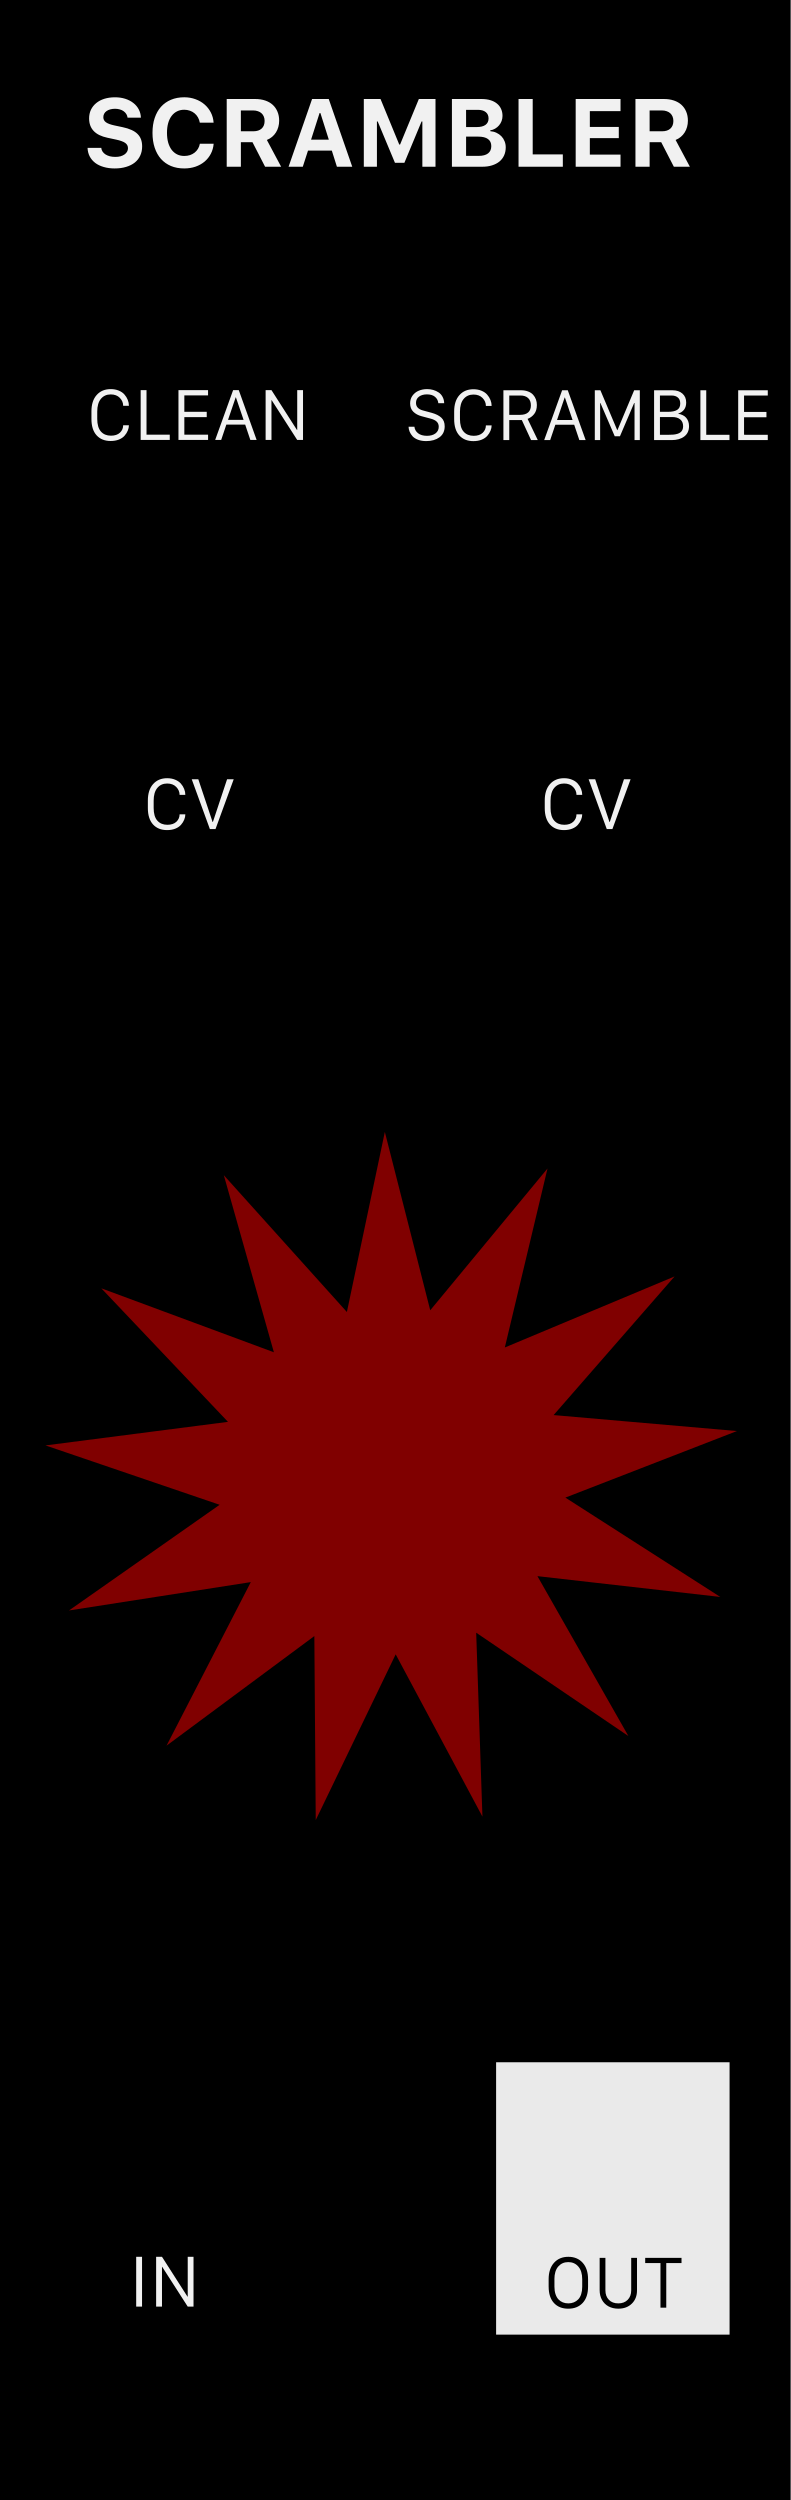
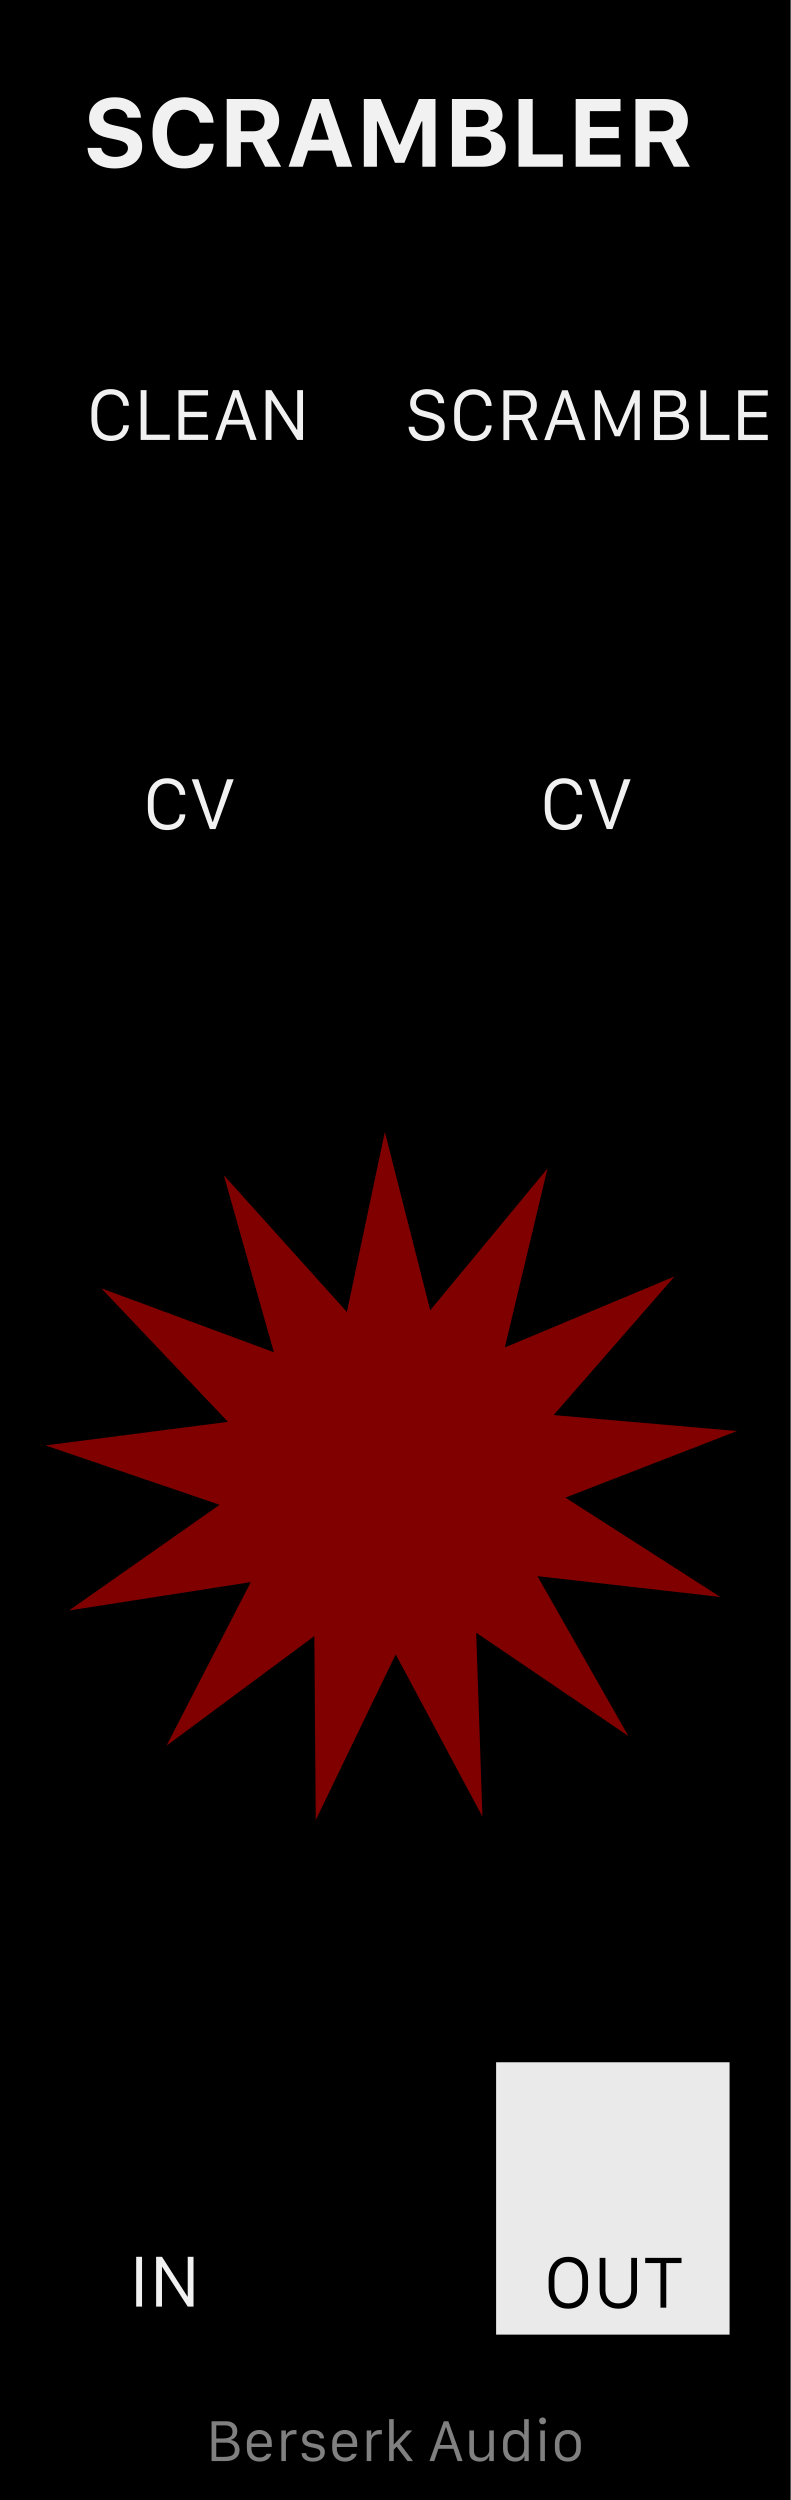
<svg xmlns="http://www.w3.org/2000/svg" width="40.64mm" height="128.5mm" viewBox="0 0 40.64 128.5" version="1.1" id="svg1">
  <defs id="defs1" />
  <g id="layer1">
    <rect style="display:inline;fill:#000000;fill-opacity:1;stroke-width:0.265" id="rect1" width="40.64" height="128.5" x="0" y="0" />
    <rect style="fill:#eaeaea;fill-opacity:1;stroke-width:0.265" id="rect5" width="12" height="14" x="25.5" y="106" />
    <path style="font-weight:bold;font-size:4.939px;font-family:Galvji;-inkscape-font-specification:'Galvji Bold';fill:#f1f1f1;stroke-width:0.265" d="m 5.204,7.602 q 0.012,0.106 0.07,0.193 0.058,0.084 0.152,0.145 0.096,0.06 0.224,0.094 0.128,0.031 0.282,0.031 0.142,0 0.26,-0.031 0.118,-0.034 0.203,-0.092 0.087,-0.06 0.135,-0.142 0.048,-0.082 0.048,-0.181 0,-0.082 -0.034,-0.15 Q 6.511,7.402 6.439,7.349 6.367,7.296 6.251,7.255 6.137,7.211 5.978,7.178 L 5.525,7.081 Q 4.58,6.883 4.58,6.088 q 0,-0.246 0.094,-0.446 0.096,-0.2 0.27,-0.342 0.174,-0.145 0.42,-0.222 0.246,-0.077 0.547,-0.077 0.287,0 0.528,0.077 0.241,0.077 0.417,0.217 0.176,0.137 0.277,0.33 0.101,0.193 0.109,0.424 H 6.557 Q 6.545,5.945 6.492,5.861 6.439,5.777 6.354,5.716 6.273,5.656 6.159,5.625 6.048,5.591 5.916,5.591 q -0.137,0 -0.248,0.031 -0.111,0.029 -0.191,0.087 -0.08,0.055 -0.123,0.137 -0.043,0.08 -0.043,0.178 0,0.162 0.133,0.26 0.135,0.099 0.441,0.164 l 0.42,0.089 q 0.263,0.055 0.451,0.142 0.191,0.084 0.311,0.205 0.123,0.121 0.181,0.28 0.058,0.159 0.058,0.362 0,0.263 -0.099,0.473 -0.096,0.21 -0.28,0.357 -0.183,0.145 -0.444,0.222 -0.26,0.08 -0.588,0.08 -0.311,0 -0.564,-0.075 Q 5.076,8.511 4.895,8.374 4.715,8.236 4.611,8.041 4.51,7.846 4.5,7.602 Z m 4.266,1.056 q -0.379,0 -0.682,-0.125 Q 8.486,8.405 8.274,8.169 8.064,7.932 7.951,7.592 7.838,7.252 7.838,6.828 q 0,-0.424 0.113,-0.762 0.113,-0.34 0.323,-0.576 0.212,-0.236 0.514,-0.362 0.304,-0.128 0.682,-0.128 0.309,0 0.576,0.099 0.268,0.096 0.468,0.27 0.2,0.174 0.323,0.412 0.123,0.239 0.142,0.523 h -0.709 Q 10.244,6.155 10.174,6.032 10.104,5.909 9.998,5.822 9.895,5.736 9.76,5.69 9.625,5.641 9.47,5.641 q -0.205,0 -0.369,0.082 -0.164,0.082 -0.28,0.236 -0.116,0.154 -0.178,0.374 -0.06,0.219 -0.06,0.494 0,0.275 0.06,0.497 0.063,0.219 0.178,0.374 0.116,0.152 0.28,0.236 0.164,0.082 0.371,0.082 0.157,0 0.292,-0.043 0.135,-0.046 0.239,-0.128 0.104,-0.082 0.174,-0.198 0.07,-0.116 0.096,-0.26 h 0.709 q -0.022,0.282 -0.145,0.516 -0.121,0.234 -0.321,0.403 -0.198,0.166 -0.465,0.26 -0.268,0.092 -0.581,0.092 z M 12.381,6.748 h 0.639 q 0.277,0 0.429,-0.14 0.152,-0.14 0.152,-0.393 0,-0.123 -0.041,-0.222 -0.041,-0.101 -0.118,-0.171 -0.075,-0.07 -0.186,-0.106 -0.109,-0.039 -0.244,-0.039 h -0.632 z m 0,1.821 H 11.653 V 5.089 h 1.461 q 0.287,0 0.516,0.077 0.229,0.077 0.388,0.222 0.159,0.145 0.244,0.352 0.087,0.205 0.087,0.465 0,0.166 -0.043,0.321 -0.041,0.152 -0.123,0.282 -0.08,0.128 -0.198,0.227 -0.118,0.099 -0.268,0.159 l 0.733,1.375 H 13.625 L 12.977,7.308 H 12.381 Z M 17.055,7.74 H 15.832 L 15.564,8.569 h -0.731 l 1.208,-3.48 h 0.856 l 1.208,3.48 H 17.317 Z M 15.989,7.178 h 0.912 L 16.469,5.813 H 16.425 Z m 2.711,1.391 V 5.089 h 0.859 l 0.962,2.339 h 0.043 l 0.965,-2.339 h 0.856 V 8.569 H 21.709 V 6.242 h -0.039 L 20.785,8.369 H 20.301 L 19.413,6.242 h -0.039 v 2.327 z m 4.529,0 V 5.089 h 1.522 q 0.253,0 0.453,0.06 0.2,0.06 0.338,0.174 0.14,0.111 0.212,0.273 0.075,0.159 0.075,0.362 0,0.137 -0.048,0.265 -0.048,0.125 -0.133,0.224 -0.084,0.099 -0.2,0.166 -0.116,0.068 -0.248,0.087 v 0.043 q 0.174,0.012 0.318,0.082 0.147,0.068 0.253,0.178 0.106,0.109 0.164,0.256 0.06,0.145 0.06,0.314 0,0.229 -0.084,0.415 -0.082,0.183 -0.239,0.314 -0.157,0.128 -0.381,0.198 -0.222,0.07 -0.499,0.07 z M 23.957,6.531 h 0.547 q 0.297,0 0.451,-0.113 0.157,-0.116 0.157,-0.328 0,-0.21 -0.142,-0.326 Q 24.827,5.646 24.564,5.646 h -0.608 z m 0.649,1.481 q 0.316,0 0.48,-0.128 0.166,-0.128 0.166,-0.374 0,-0.241 -0.171,-0.364 -0.169,-0.123 -0.492,-0.123 h -0.632 v 0.989 z m 4.324,0.557 H 26.653 V 5.089 h 0.728 v 2.846 h 1.548 z m 2.966,0 H 29.59 V 5.089 h 2.305 V 5.711 H 30.318 v 0.813 h 1.488 V 7.1 H 30.318 v 0.846 h 1.577 z m 1.495,-1.821 h 0.639 q 0.277,0 0.429,-0.14 0.152,-0.14 0.152,-0.393 0,-0.123 -0.041,-0.222 -0.041,-0.101 -0.118,-0.171 -0.075,-0.07 -0.186,-0.106 -0.109,-0.039 -0.244,-0.039 h -0.632 z m 0,1.821 H 32.662 V 5.089 h 1.461 q 0.287,0 0.516,0.077 0.229,0.077 0.388,0.222 0.159,0.145 0.244,0.352 0.087,0.205 0.087,0.465 0,0.166 -0.043,0.321 -0.041,0.152 -0.123,0.282 -0.08,0.128 -0.198,0.227 -0.118,0.099 -0.268,0.159 l 0.733,1.375 H 34.635 L 33.986,7.308 h -0.596 z" id="text1" aria-label="SCRAMBLER" />
    <path style="font-size:3.528px;font-family:Galvji;-inkscape-font-specification:Galvji;fill:#f1f1f1;stroke-width:0.265" d="M 7.301,118.56 H 7 V 116 H 7.301 Z m 1.025,0 H 8.025 V 116 h 0.301 l 1.309,2.046 H 9.649 V 116 h 0.298 v 2.56 H 9.649 l -1.313,-2.046 h -0.01 z" id="text2" aria-label="IN" />
    <path style="font-size:3.528px;font-family:Galvji;-inkscape-font-specification:Galvji;stroke-width:0.265" d="m 28.498,117.154 v 0.384 q 0,0.214 0.055,0.381 0.055,0.167 0.152,0.27 0.098,0.102 0.224,0.153 0.127,0.052 0.282,0.052 0.153,0 0.282,-0.052 0.129,-0.052 0.227,-0.153 0.1,-0.103 0.153,-0.27 0.053,-0.167 0.053,-0.381 v -0.384 q 0,-0.424 -0.2,-0.653 -0.198,-0.229 -0.517,-0.229 -0.315,0 -0.515,0.227 -0.198,0.227 -0.198,0.655 z m -0.298,0.384 v -0.384 q 0,-0.537 0.276,-0.846 0.276,-0.308 0.737,-0.308 0.463,0 0.737,0.307 0.276,0.307 0.276,0.847 v 0.384 q 0,0.537 -0.277,0.834 -0.276,0.295 -0.741,0.295 -0.467,0 -0.737,-0.295 -0.27,-0.296 -0.27,-0.834 z m 2.918,-1.485 v 1.671 q 0,0.305 0.179,0.487 0.179,0.183 0.484,0.183 0.301,0 0.482,-0.183 0.181,-0.183 0.181,-0.487 v -1.671 h 0.298 v 1.671 q 0,0.422 -0.265,0.682 -0.265,0.26 -0.696,0.26 -0.282,0 -0.501,-0.117 -0.219,-0.119 -0.339,-0.336 -0.119,-0.217 -0.119,-0.496 v -1.664 z m 3.128,2.56 h -0.298 v -2.291 h -0.785 v -0.269 h 1.867 v 0.269 h -0.784 z" id="text3" aria-label="OUT" />
    <path style="font-size:3.528px;font-family:Galvji;-inkscape-font-specification:Galvji;fill:#f1f1f1;stroke-width:0.265" d="m 4.998,21.154 v 0.376 q 0,0.434 0.188,0.649 0.188,0.215 0.518,0.215 0.296,0 0.462,-0.155 0.165,-0.157 0.165,-0.382 h 0.295 q 0,0.136 -0.057,0.274 -0.055,0.138 -0.164,0.262 -0.107,0.124 -0.293,0.2 -0.186,0.074 -0.424,0.074 -0.458,0 -0.723,-0.291 Q 4.7,22.083 4.7,21.535 v -0.388 q 0,-0.543 0.269,-0.844 0.269,-0.303 0.723,-0.303 0.227,0 0.41,0.076 0.183,0.074 0.293,0.2 0.112,0.126 0.171,0.276 0.06,0.148 0.06,0.305 H 6.331 q 0,-0.229 -0.172,-0.407 -0.172,-0.177 -0.467,-0.177 -0.315,0 -0.505,0.227 -0.189,0.227 -0.189,0.655 z m 3.728,1.187 v 0.272 H 7.23 v -2.56 h 0.301 v 2.288 z m 1.969,0 v 0.272 H 9.173 v -2.56 h 1.521 v 0.272 H 9.475 v 0.842 h 1.151 V 21.44 H 9.475 v 0.901 z m 0.674,0.272 H 11.06 l 0.922,-2.56 h 0.291 l 0.918,2.56 h -0.324 l -0.265,-0.789 h -0.968 z m 0.756,-2.191 h -0.01 l -0.394,1.159 h 0.799 z m 1.829,2.191 h -0.301 v -2.56 h 0.301 l 1.309,2.046 h 0.014 v -2.046 h 0.298 v 2.56 H 15.276 l -1.313,-2.046 h -0.01 z" id="text4" aria-label="CLEAN" />
    <path style="font-size:3.528px;font-family:Galvji;-inkscape-font-specification:Galvji;fill:#f1f1f1;stroke-width:0.265" d="m 21,21.934 h 0.301 q 0.021,0.205 0.189,0.336 0.169,0.131 0.458,0.131 0.272,0 0.438,-0.126 0.165,-0.126 0.165,-0.341 0,-0.16 -0.103,-0.26 -0.102,-0.102 -0.32,-0.158 l -0.458,-0.122 q -0.258,-0.067 -0.425,-0.229 -0.165,-0.162 -0.165,-0.434 0,-0.229 0.126,-0.4 0.127,-0.171 0.322,-0.25 Q 21.723,20 21.953,20 q 0.165,0 0.314,0.043 0.15,0.043 0.277,0.127 0.127,0.083 0.203,0.227 0.078,0.143 0.084,0.326 h -0.301 q -0.021,-0.202 -0.171,-0.326 -0.148,-0.126 -0.413,-0.126 -0.25,0 -0.407,0.115 -0.157,0.114 -0.157,0.322 0,0.296 0.363,0.391 l 0.448,0.121 q 0.322,0.09 0.493,0.25 0.171,0.16 0.171,0.443 0,0.365 -0.267,0.563 -0.267,0.196 -0.68,0.196 -0.236,0 -0.419,-0.067 -0.183,-0.069 -0.284,-0.179 -0.1,-0.112 -0.152,-0.236 -0.052,-0.124 -0.055,-0.257 z m 2.642,-0.773 v 0.376 q 0,0.434 0.188,0.649 0.188,0.215 0.518,0.215 0.296,0 0.462,-0.155 0.165,-0.157 0.165,-0.382 h 0.295 q 0,0.136 -0.057,0.274 -0.055,0.138 -0.164,0.262 -0.107,0.124 -0.293,0.2 -0.186,0.074 -0.424,0.074 -0.458,0 -0.723,-0.291 -0.265,-0.293 -0.265,-0.841 v -0.388 q 0,-0.543 0.269,-0.844 0.269,-0.303 0.723,-0.303 0.227,0 0.41,0.076 0.183,0.074 0.293,0.2 0.112,0.126 0.171,0.276 0.06,0.148 0.06,0.305 h -0.295 q 0,-0.229 -0.172,-0.407 -0.172,-0.177 -0.467,-0.177 -0.315,0 -0.505,0.227 -0.189,0.227 -0.189,0.655 z m 3.144,-1.101 q 0.203,0 0.363,0.064 0.16,0.062 0.255,0.169 0.095,0.105 0.143,0.238 0.048,0.133 0.048,0.286 0,0.288 -0.138,0.463 -0.138,0.176 -0.339,0.25 l 0.524,1.09 h -0.345 l -0.475,-1.028 h -0.646 v 1.028 h -0.301 v -2.56 z m -0.61,1.263 h 0.56 q 0.272,0 0.412,-0.126 0.14,-0.126 0.14,-0.358 0,-0.248 -0.143,-0.379 -0.143,-0.131 -0.394,-0.131 h -0.574 z m 2.103,1.297 h -0.308 l 0.922,-2.56 h 0.291 l 0.918,2.56 h -0.324 L 29.513,21.831 h -0.968 z m 0.756,-2.191 h -0.01 l -0.394,1.159 h 0.799 z m 1.812,2.191 h -0.274 v -2.56 h 0.288 l 0.865,2.05 h 0.01 l 0.86,-2.05 h 0.291 v 2.56 h -0.272 v -1.907 h -0.019 l -0.73,1.71 H 31.597 l -0.736,-1.71 h -0.014 z m 2.773,0 v -2.56 h 0.947 q 0.315,0 0.508,0.169 0.195,0.169 0.195,0.462 0,0.222 -0.109,0.365 -0.107,0.141 -0.298,0.202 v 0.01 q 0.133,0.022 0.238,0.076 0.107,0.053 0.174,0.136 0.069,0.083 0.105,0.191 0.036,0.107 0.036,0.233 0,0.345 -0.245,0.531 -0.243,0.186 -0.648,0.186 z m 0.301,-2.291 v 0.839 h 0.401 q 0.327,0 0.484,-0.1 0.158,-0.1 0.158,-0.327 0,-0.207 -0.122,-0.308 -0.122,-0.103 -0.319,-0.103 z m 0,1.108 v 0.911 h 0.455 q 0.136,0 0.238,-0.009 0.103,-0.01 0.2,-0.038 0.096,-0.029 0.158,-0.076 0.064,-0.047 0.102,-0.126 0.038,-0.079 0.038,-0.189 0,-0.233 -0.15,-0.353 -0.148,-0.121 -0.401,-0.121 z m 3.574,0.911 v 0.272 h -1.495 v -2.56 h 0.301 v 2.288 z m 1.969,0 v 0.272 h -1.521 v -2.56 h 1.521 v 0.272 h -1.22 v 0.842 h 1.151 v 0.272 h -1.151 v 0.901 z" id="text5" aria-label="SCRAMBLE" />
    <path style="font-size:3.528px;font-family:Galvji;-inkscape-font-specification:Galvji;fill:#f1f1f1;stroke-width:0.265" d="m 7.898,41.154 v 0.376 q 0,0.434 0.188,0.649 0.188,0.215 0.518,0.215 0.296,0 0.462,-0.155 0.165,-0.157 0.165,-0.382 h 0.295 q 0,0.136 -0.057,0.274 -0.055,0.138 -0.164,0.262 -0.107,0.124 -0.293,0.2 -0.186,0.074 -0.424,0.074 -0.458,0 -0.723,-0.291 Q 7.6,42.083 7.6,41.535 v -0.388 q 0,-0.543 0.269,-0.844 0.269,-0.303 0.723,-0.303 0.227,0 0.41,0.076 0.183,0.074 0.293,0.2 0.112,0.126 0.171,0.276 0.06,0.148 0.06,0.305 H 9.231 q 0,-0.229 -0.172,-0.407 -0.172,-0.177 -0.467,-0.177 -0.315,0 -0.505,0.227 -0.189,0.227 -0.189,0.655 z m 3.18,1.459 H 10.787 L 9.855,40.053 h 0.338 l 0.734,2.198 h 0.015 l 0.73,-2.198 h 0.341 z" id="text6" aria-label="CV" />
    <path style="font-size:3.528px;font-family:Galvji;-inkscape-font-specification:Galvji;fill:#f1f1f1;stroke-width:0.265" d="m 28.298,41.154 v 0.376 q 0,0.434 0.188,0.649 0.188,0.215 0.518,0.215 0.296,0 0.462,-0.155 0.165,-0.157 0.165,-0.382 h 0.295 q 0,0.136 -0.057,0.274 -0.055,0.138 -0.164,0.262 -0.107,0.124 -0.293,0.2 -0.186,0.074 -0.424,0.074 -0.458,0 -0.723,-0.291 Q 28,42.083 28,41.535 v -0.388 q 0,-0.543 0.269,-0.844 0.269,-0.303 0.723,-0.303 0.227,0 0.41,0.076 0.183,0.074 0.293,0.2 0.112,0.126 0.171,0.276 0.06,0.148 0.06,0.305 h -0.295 q 0,-0.229 -0.172,-0.407 -0.172,-0.177 -0.467,-0.177 -0.315,0 -0.505,0.227 -0.189,0.227 -0.189,0.655 z m 3.18,1.459 h -0.291 l -0.932,-2.56 h 0.338 l 0.734,2.198 h 0.015 l 0.73,-2.198 h 0.341 z" id="text7" aria-label="CV" />
    <path style="fill:#800000;stroke-width:0.265" id="path11" d="m 38.041,83.102 -9.398,-1.069 4.677,8.221 -7.825,-5.314 0.321,9.453 -4.459,-8.341 -4.109,8.519 -0.072,-9.458 -7.598,5.634 4.332,-8.408 -9.345,1.458 7.743,-5.432 -8.952,-3.052 9.381,-1.211 -6.509,-6.863 8.869,3.287 -2.574,-9.102 6.326,7.032 1.951,-9.255 2.333,9.166 6.028,-7.288 -2.194,9.2 8.725,-3.652 -6.218,7.127 9.423,0.821 -8.818,3.421 z" transform="translate(-1.018963,-1.018962)" />
+     <path d="m 10.875,126.5 v -2.048 h 0.758 q 0.252,0 0.407,0.135 0.156,0.135 0.156,0.369 0,0.178 -0.087,0.292 -0.085,0.113 -0.238,0.161 v 0.008 q 0.106,0.018 0.19,0.061 0.085,0.043 0.139,0.109 0.055,0.066 0.084,0.153 0.029,0.085 0.029,0.186 0,0.276 -0.196,0.424 Q 11.922,126.5 11.598,126.5 Z m 0.241,-1.833 v 0.671 h 0.321 q 0.262,0 0.387,-0.08 0.127,-0.08 0.127,-0.262 0,-0.165 -0.098,-0.247 -0.098,-0.083 -0.255,-0.083 z m 0,0.886 v 0.729 h 0.364 q 0.109,0 0.19,-0.007 0.083,-0.008 0.16,-0.03 0.077,-0.023 0.127,-0.061 0.051,-0.037 0.081,-0.101 0.03,-0.063 0.03,-0.152 0,-0.186 -0.12,-0.282 -0.119,-0.097 -0.321,-0.097 z m 2.231,0.973 q -0.309,0 -0.484,-0.185 -0.175,-0.186 -0.175,-0.502 v -0.255 q 0,-0.31 0.179,-0.497 0.179,-0.187 0.462,-0.187 0.282,0 0.462,0.187 0.179,0.187 0.179,0.497 v 0.193 h -1.045 v 0.08 q 0,0.2 0.11,0.329 0.112,0.13 0.311,0.13 0.138,0 0.23,-0.055 0.094,-0.057 0.12,-0.135 h 0.249 q -0.011,0.066 -0.052,0.132 -0.041,0.066 -0.112,0.128 -0.07,0.062 -0.185,0.101 -0.113,0.039 -0.251,0.039 z m -0.422,-0.93 h 0.806 v -0.028 q 0,-0.138 -0.051,-0.243 -0.05,-0.105 -0.142,-0.16 -0.091,-0.057 -0.211,-0.057 -0.181,0 -0.292,0.125 -0.11,0.124 -0.11,0.333 z M 14.461,126.5 v -1.575 h 0.234 v 0.244 h 0.012 q 0.04,-0.106 0.145,-0.186 0.105,-0.08 0.296,-0.08 0.029,0 0.092,0.006 v 0.218 q -0.034,-0.006 -0.121,-0.006 -0.138,0 -0.236,0.054 -0.096,0.052 -0.143,0.138 -0.045,0.084 -0.045,0.193 V 126.5 Z m 1.072,-1.127 q 0,-0.233 0.164,-0.353 0.165,-0.12 0.409,-0.12 0.123,0 0.226,0.033 0.103,0.033 0.175,0.091 0.072,0.057 0.11,0.136 0.039,0.08 0.039,0.175 h -0.22 q -0.005,-0.061 -0.041,-0.113 -0.036,-0.054 -0.114,-0.091 -0.079,-0.037 -0.185,-0.037 -0.098,0 -0.172,0.029 -0.074,0.029 -0.119,0.088 -0.043,0.058 -0.043,0.135 0,0.055 0.022,0.095 0.023,0.04 0.052,0.063 0.029,0.022 0.084,0.043 0.057,0.021 0.092,0.028 0.036,0.007 0.105,0.021 0.005,0 0.01,0.001 0.005,0.001 0.011,0.001 0.005,0 0.011,0.004 0.083,0.014 0.143,0.029 0.061,0.014 0.128,0.037 0.068,0.022 0.113,0.054 0.045,0.032 0.085,0.076 0.041,0.044 0.059,0.105 0.019,0.061 0.019,0.135 0,0.229 -0.169,0.358 -0.169,0.13 -0.448,0.13 -0.258,0 -0.418,-0.113 -0.158,-0.114 -0.158,-0.321 h 0.232 q 0.034,0.236 0.356,0.236 0.127,0 0.212,-0.036 0.087,-0.036 0.124,-0.091 0.037,-0.057 0.037,-0.134 0,-0.052 -0.022,-0.092 -0.021,-0.04 -0.051,-0.063 -0.03,-0.025 -0.091,-0.047 -0.059,-0.022 -0.105,-0.032 -0.044,-0.01 -0.127,-0.028 -0.109,-0.022 -0.172,-0.037 -0.063,-0.017 -0.143,-0.051 -0.08,-0.034 -0.123,-0.076 -0.041,-0.043 -0.07,-0.109 -0.028,-0.068 -0.028,-0.16 z m 2.202,1.153 q -0.309,0 -0.484,-0.185 -0.175,-0.186 -0.175,-0.502 v -0.255 q 0,-0.31 0.179,-0.497 0.179,-0.187 0.462,-0.187 0.282,0 0.462,0.187 0.179,0.187 0.179,0.497 v 0.193 h -1.045 v 0.08 q 0,0.2 0.11,0.329 0.112,0.13 0.311,0.13 0.138,0 0.23,-0.055 0.094,-0.057 0.12,-0.135 h 0.249 q -0.011,0.066 -0.052,0.132 -0.041,0.066 -0.112,0.128 -0.07,0.062 -0.185,0.101 -0.113,0.039 -0.251,0.039 z m -0.422,-0.93 h 0.806 v -0.028 q 0,-0.138 -0.051,-0.243 -0.05,-0.105 -0.142,-0.16 -0.091,-0.057 -0.211,-0.057 -0.181,0 -0.292,0.125 -0.11,0.124 -0.11,0.333 z M 18.848,126.5 v -1.575 h 0.234 v 0.244 h 0.012 q 0.04,-0.106 0.145,-0.186 0.105,-0.08 0.296,-0.08 0.029,0 0.092,0.006 v 0.218 q -0.034,-0.006 -0.121,-0.006 -0.138,0 -0.236,0.054 -0.096,0.052 -0.143,0.138 -0.045,0.084 -0.045,0.193 V 126.5 Z m 1.39,-0.588 V 126.5 h -0.236 v -2.157 h 0.236 v 1.305 h 0.008 l 0.666,-0.723 h 0.278 l -0.631,0.686 0.671,0.889 h -0.284 l -0.557,-0.74 z M 22.321,126.5 h -0.247 l 0.737,-2.048 h 0.233 L 23.779,126.5 h -0.259 l -0.212,-0.631 h -0.774 z m 0.605,-1.753 h -0.008 l -0.316,0.927 h 0.639 z m 2.456,0.178 V 126.5 h -0.234 v -0.26 h -0.015 q -0.04,0.114 -0.16,0.201 -0.119,0.085 -0.307,0.085 -0.252,0 -0.398,-0.12 -0.145,-0.121 -0.145,-0.379 v -1.102 h 0.238 v 1.042 q 0,0.356 0.358,0.356 0.182,0 0.305,-0.114 0.124,-0.116 0.124,-0.273 v -1.01 z m 1.09,-0.025 q 0.183,0 0.299,0.074 0.117,0.074 0.16,0.181 h 0.011 v -0.812 h 0.236 V 126.5 h -0.223 v -0.249 h -0.012 q -0.03,0.106 -0.157,0.19 -0.127,0.083 -0.321,0.083 -0.273,0 -0.441,-0.176 -0.167,-0.176 -0.167,-0.473 v -0.327 q 0,-0.289 0.167,-0.469 0.168,-0.179 0.449,-0.179 z m 0.032,0.209 q -0.192,0 -0.303,0.132 -0.11,0.131 -0.11,0.367 v 0.207 q 0,0.237 0.113,0.369 0.114,0.132 0.309,0.132 0.196,0 0.313,-0.127 0.117,-0.128 0.117,-0.347 v -0.295 q 0,-0.189 -0.124,-0.313 -0.123,-0.125 -0.314,-0.125 z M 27.771,126.5 v -1.575 H 28.007 V 126.5 Z m -0.061,-2.066 q 0,-0.077 0.051,-0.127 0.052,-0.051 0.127,-0.051 0.077,0 0.127,0.051 0.051,0.05 0.051,0.127 0,0.052 -0.023,0.092 -0.022,0.04 -0.063,0.062 -0.041,0.021 -0.091,0.021 -0.074,0 -0.127,-0.05 -0.051,-0.05 -0.051,-0.125 z m 1.479,0.466 q 0.295,0 0.481,0.183 0.186,0.183 0.186,0.504 v 0.249 q 0,0.321 -0.187,0.506 -0.187,0.183 -0.48,0.183 -0.299,0 -0.484,-0.182 Q 28.521,126.161 28.521,125.837 v -0.249 q 0,-0.31 0.189,-0.499 0.189,-0.189 0.48,-0.189 z m -0.434,0.714 v 0.197 q 0,0.156 0.051,0.269 0.052,0.113 0.15,0.175 0.098,0.062 0.233,0.062 0.203,0 0.316,-0.136 0.114,-0.136 0.114,-0.369 v -0.197 q 0,-0.23 -0.117,-0.367 -0.116,-0.138 -0.313,-0.138 -0.196,0 -0.316,0.139 -0.119,0.138 -0.119,0.365 z" id="brand-text" style="font-size:2.822px;font-family:Galvji;-inkscape-font-specification:Galvji;text-anchor:middle;fill:#808080" aria-label="Berserk Audio" />
  </g>
  <g id="layer3" style="display:none">
    <circle style="fill:#ff0000;fill-opacity:1;stroke-width:0.265" id="path5" cx="10" cy="30.5" r="5.5" />
    <circle style="fill:#ff0000;fill-opacity:1;stroke-width:0.265" id="circle6" cx="30" cy="30.5" r="5.5" />
    <circle style="fill:#00ff00;fill-opacity:1;stroke-width:0.265" id="circle7" cx="8.5" cy="110.5" r="3.5" />
    <circle style="fill:#0000ff;fill-opacity:1;stroke-width:0.265" id="circle8" cx="31.5" cy="110.5" r="3.5" />
    <circle style="fill:#00ff00;fill-opacity:1;stroke-width:0.265" id="circle1" cx="30.4" cy="48.5" r="3.5" />
    <circle style="fill:#00ff00;fill-opacity:1;stroke-width:0.265" id="circle2" cx="9.9" cy="48.5" r="3.5" />
  </g>
</svg>
